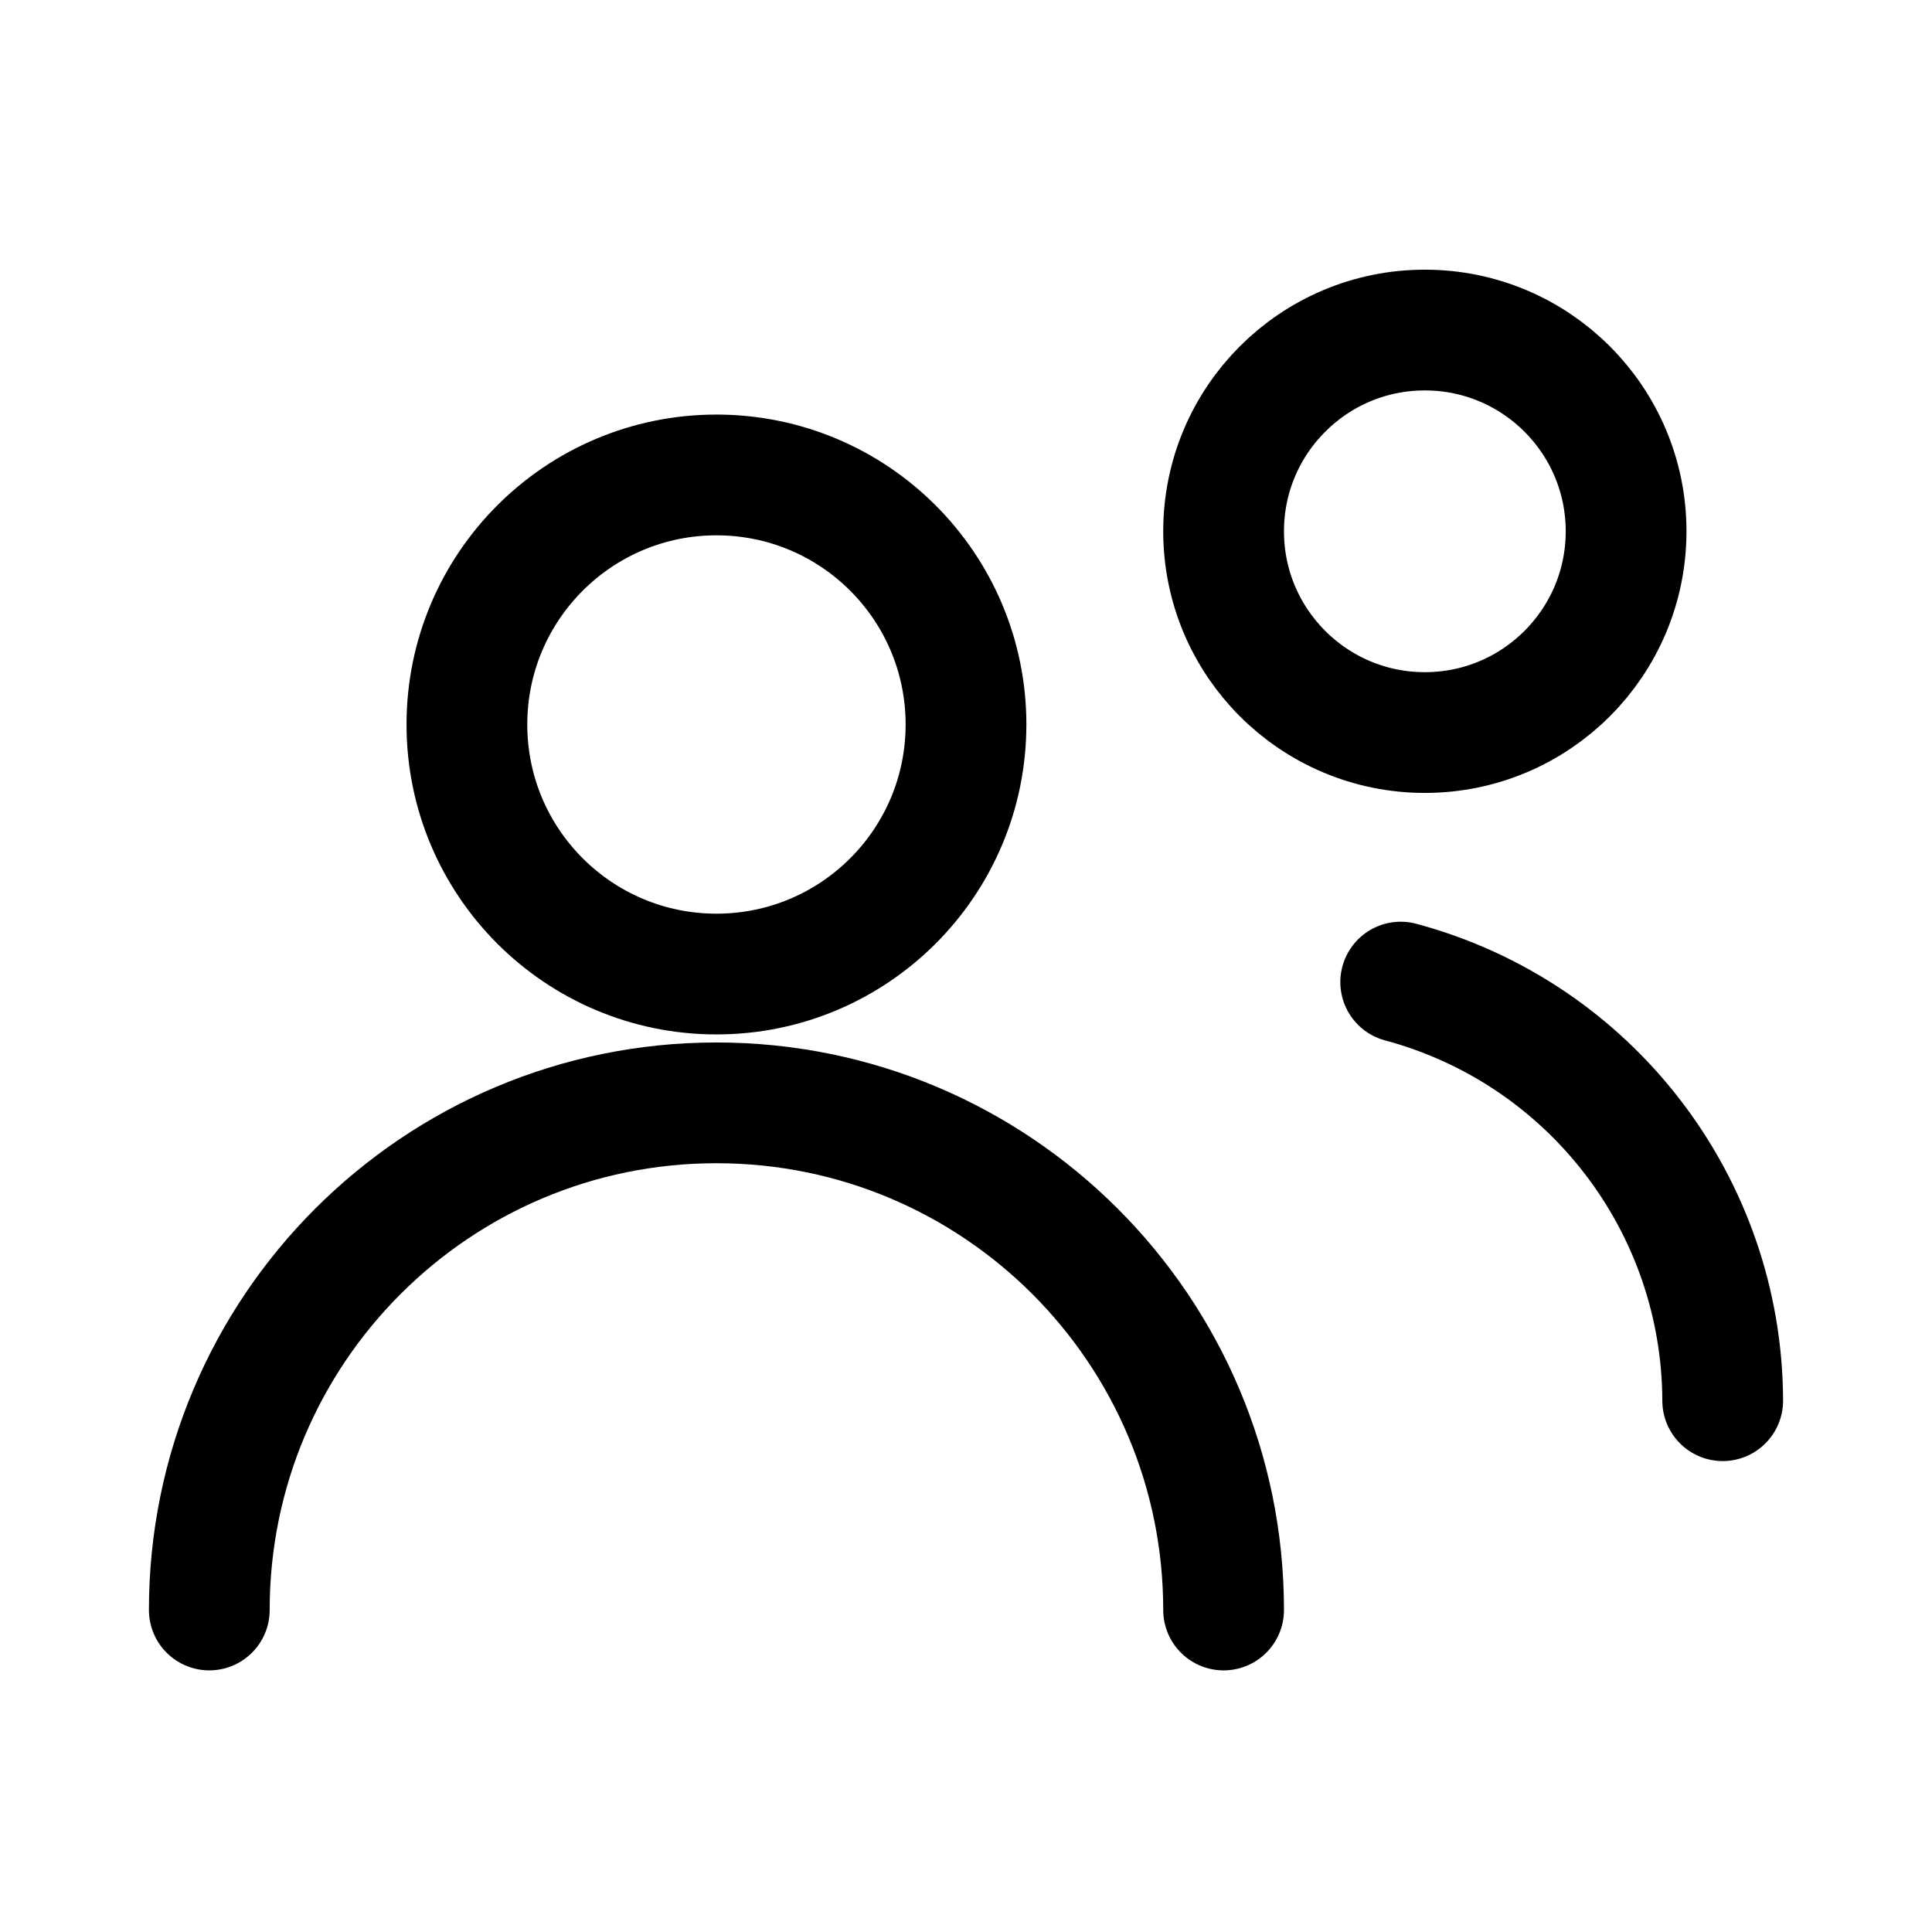
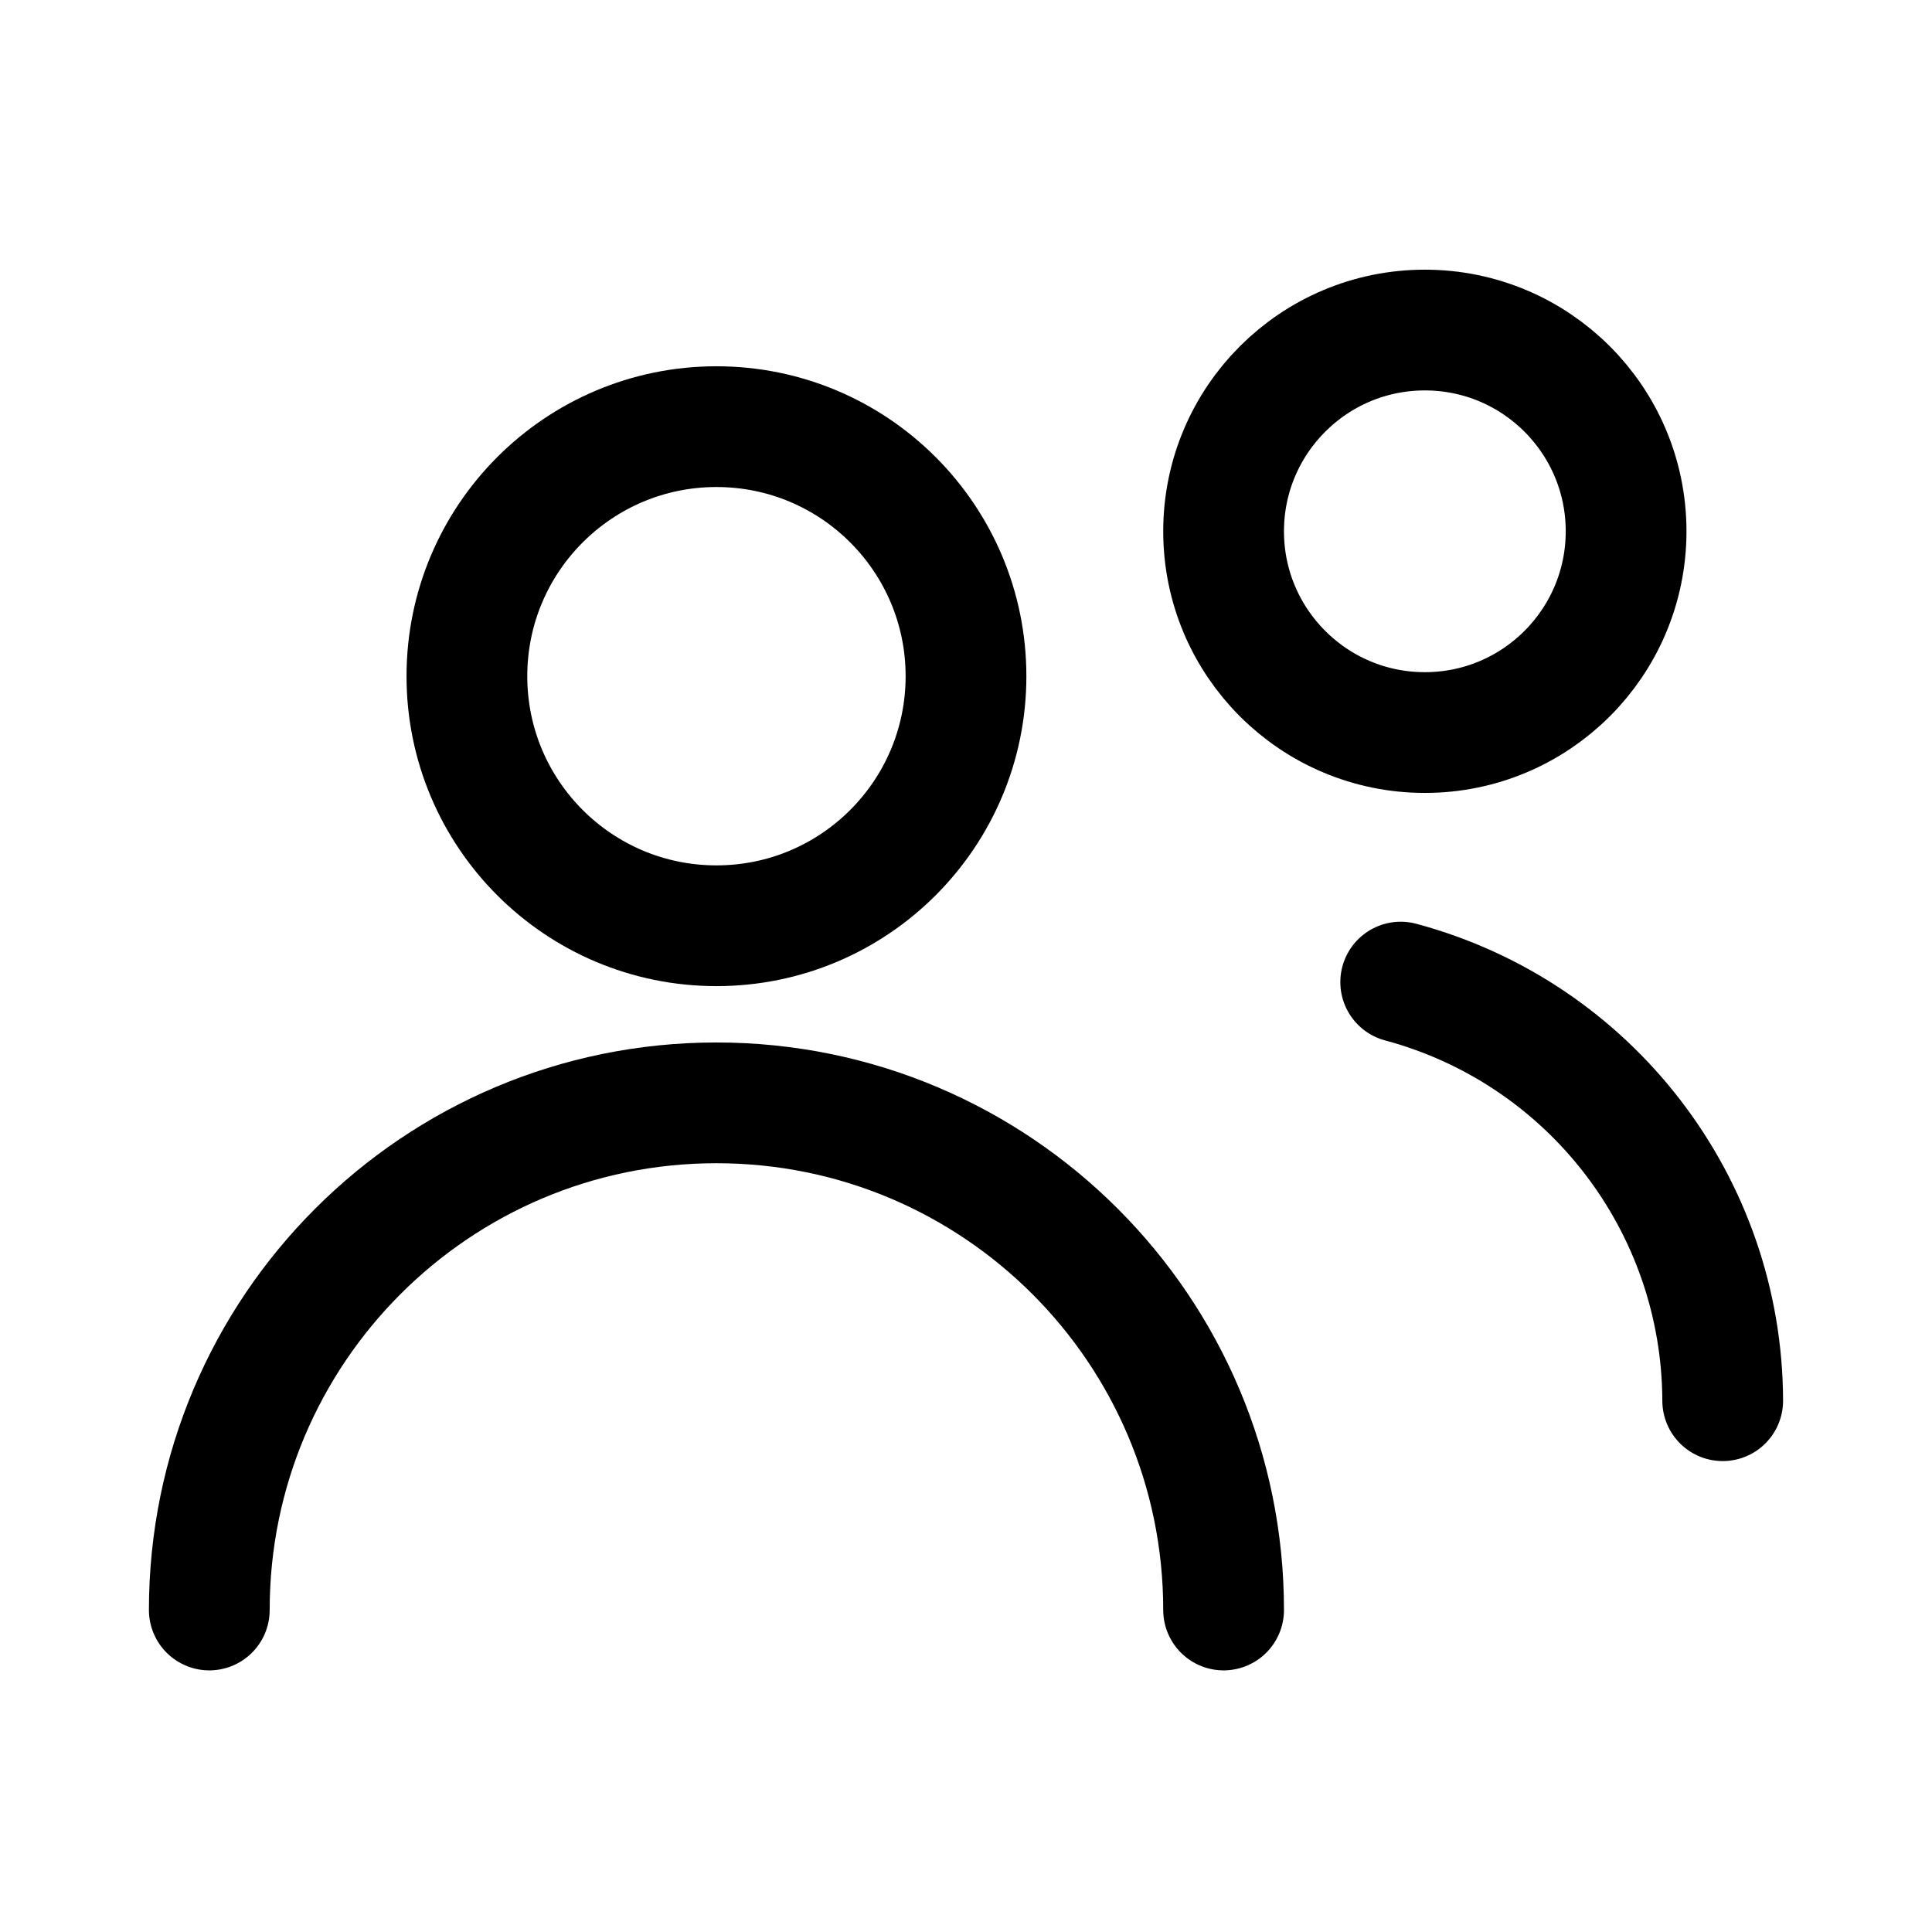
<svg xmlns="http://www.w3.org/2000/svg" viewBox="0 0 24 24" fill="none" stroke="currentColor" stroke-width="1.5" stroke-linecap="round" stroke-linejoin="round">
-   <path pathLength="1" d="M5.8 9a3.1 3.1 0 1 0 6.2 0 3.1 3.1 0 1 0-6.2 0z" />
+   <path pathLength="1" d="M5.8 8.4a3.1 3.1 0 1 0 6.2 0 3.1 3.1 0 1 0-6.2 0z" />
  <path pathLength="1" d="M2.6 20a6.3 6.3 0 0 1 12.6 0" />
  <path pathLength="1" d="M15.2 6.6a2.5 2.5 0 1 0 5 0 2.5 2.5 0 1 0-5 0z" />
  <path pathLength="1" d="M17.4 12.2a5.4 5.4 0 0 1 4 5.2" />
</svg>
